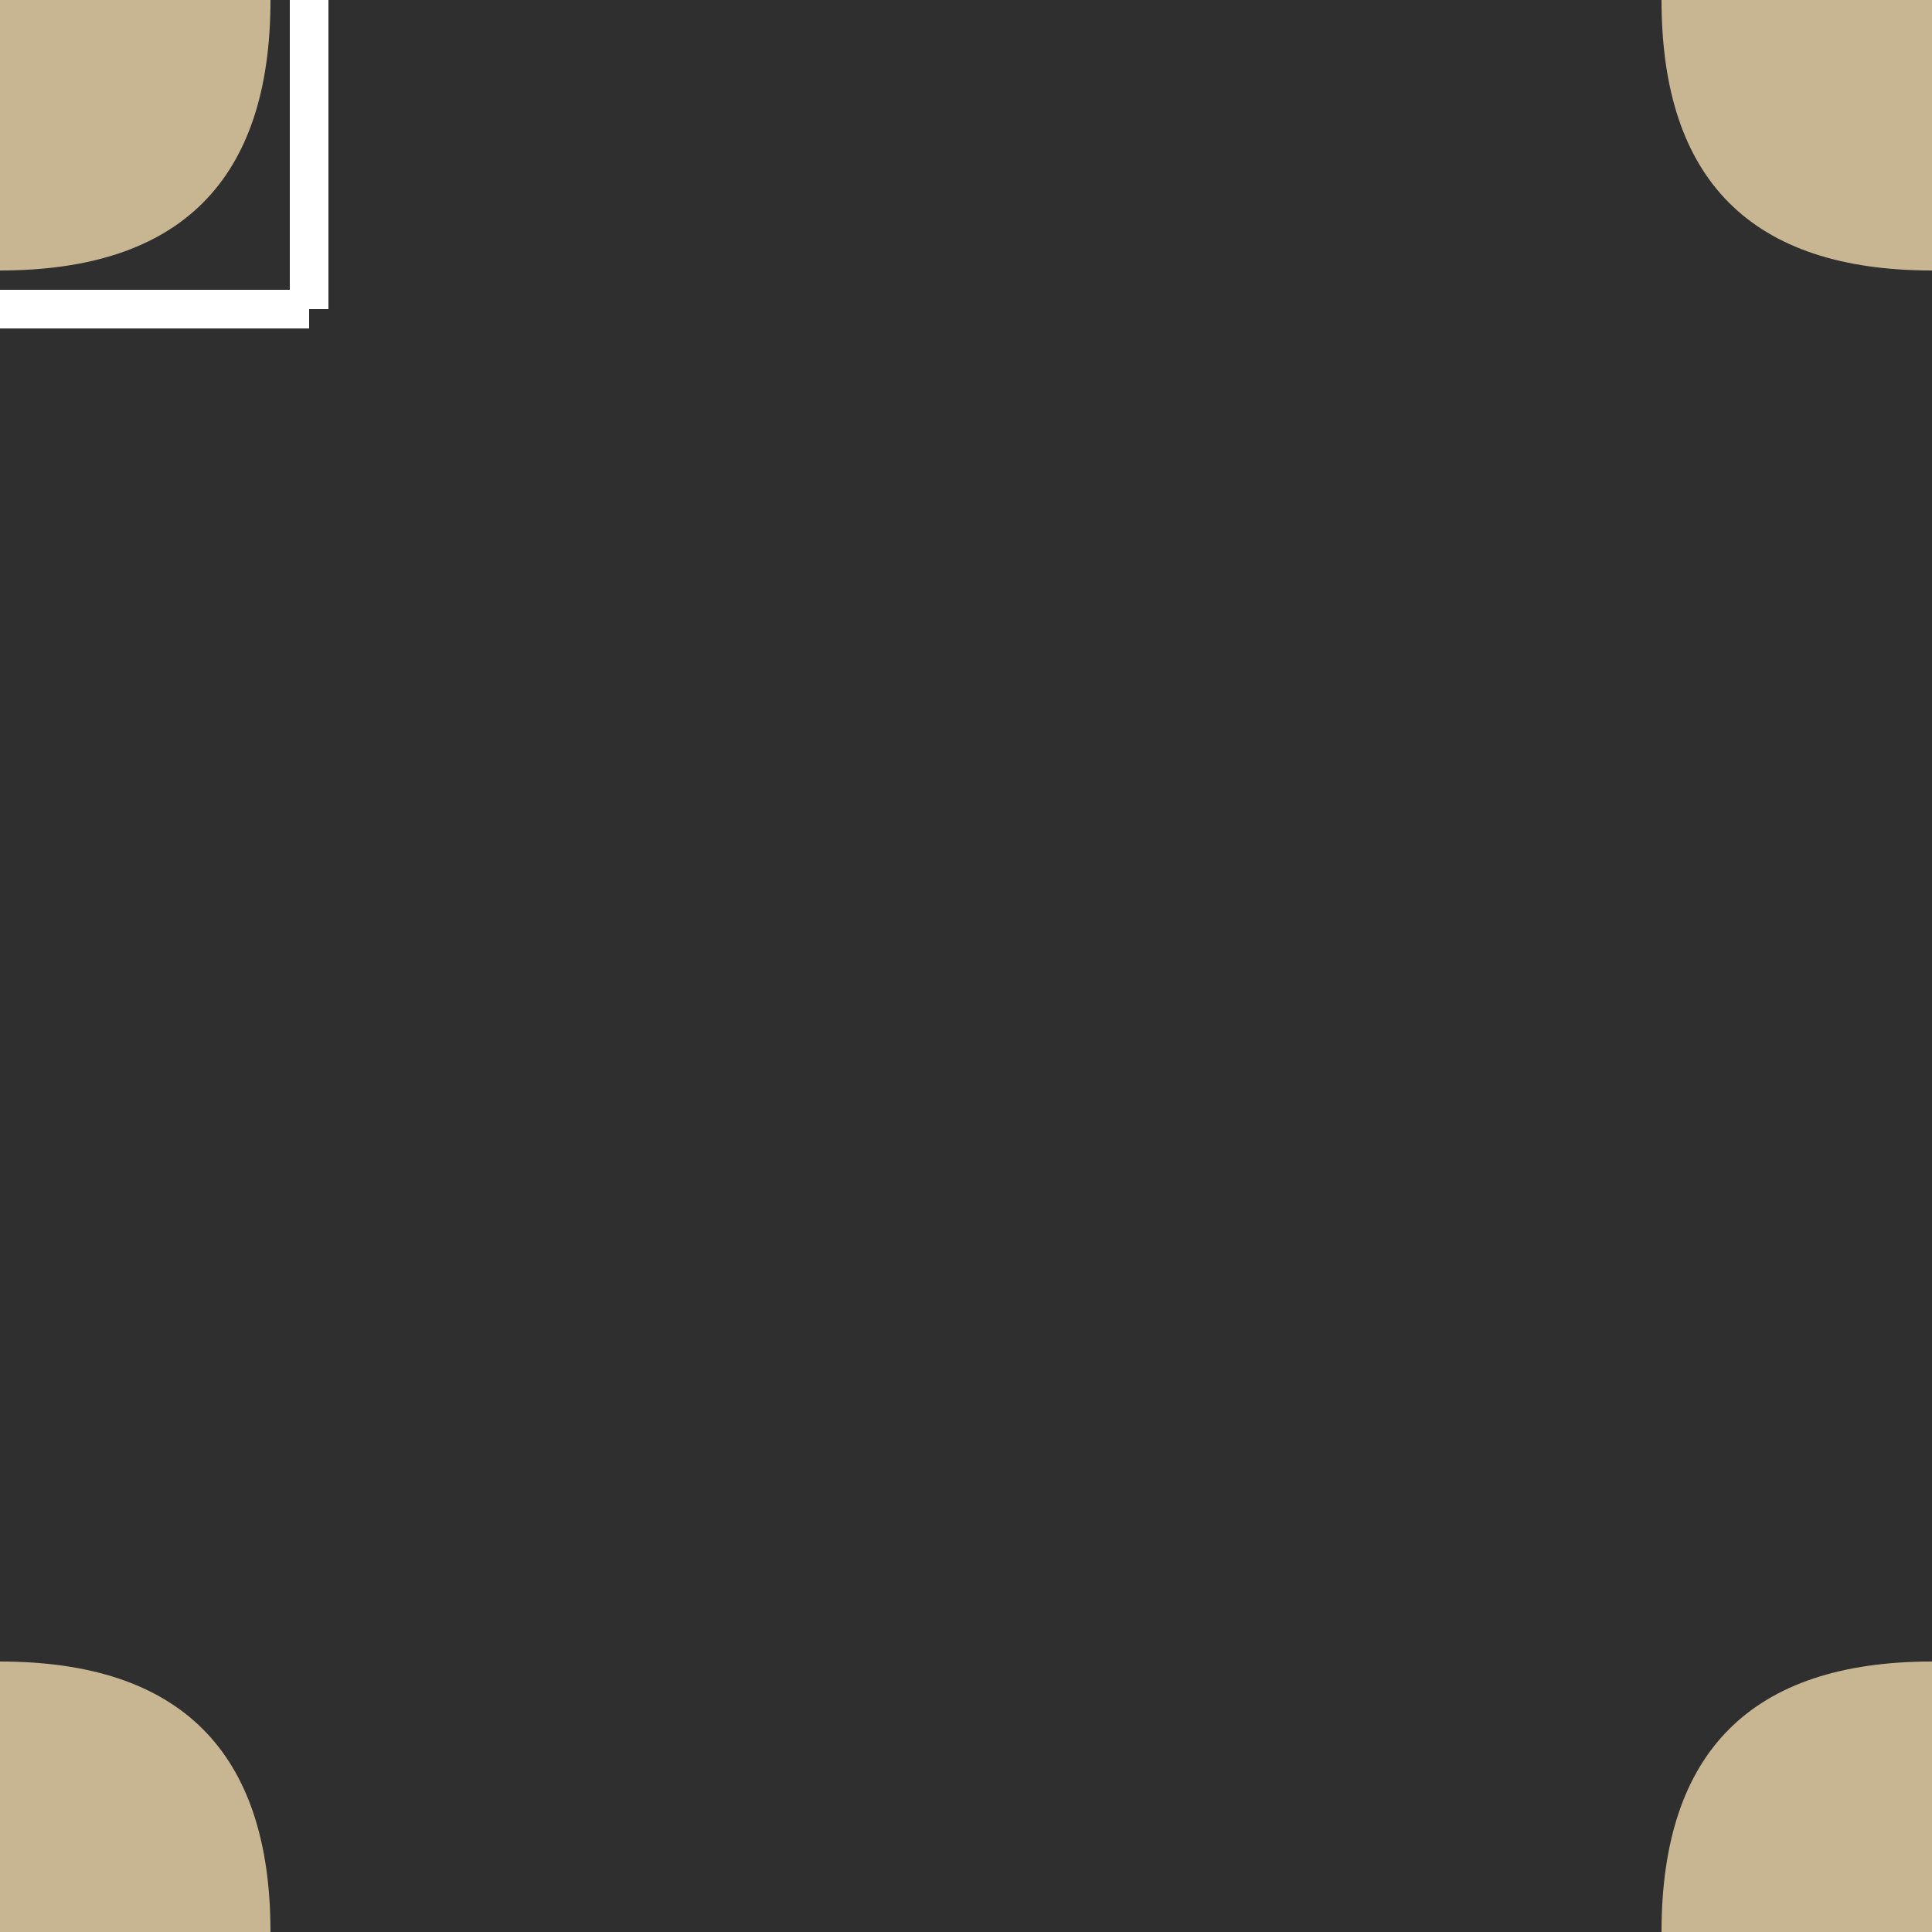
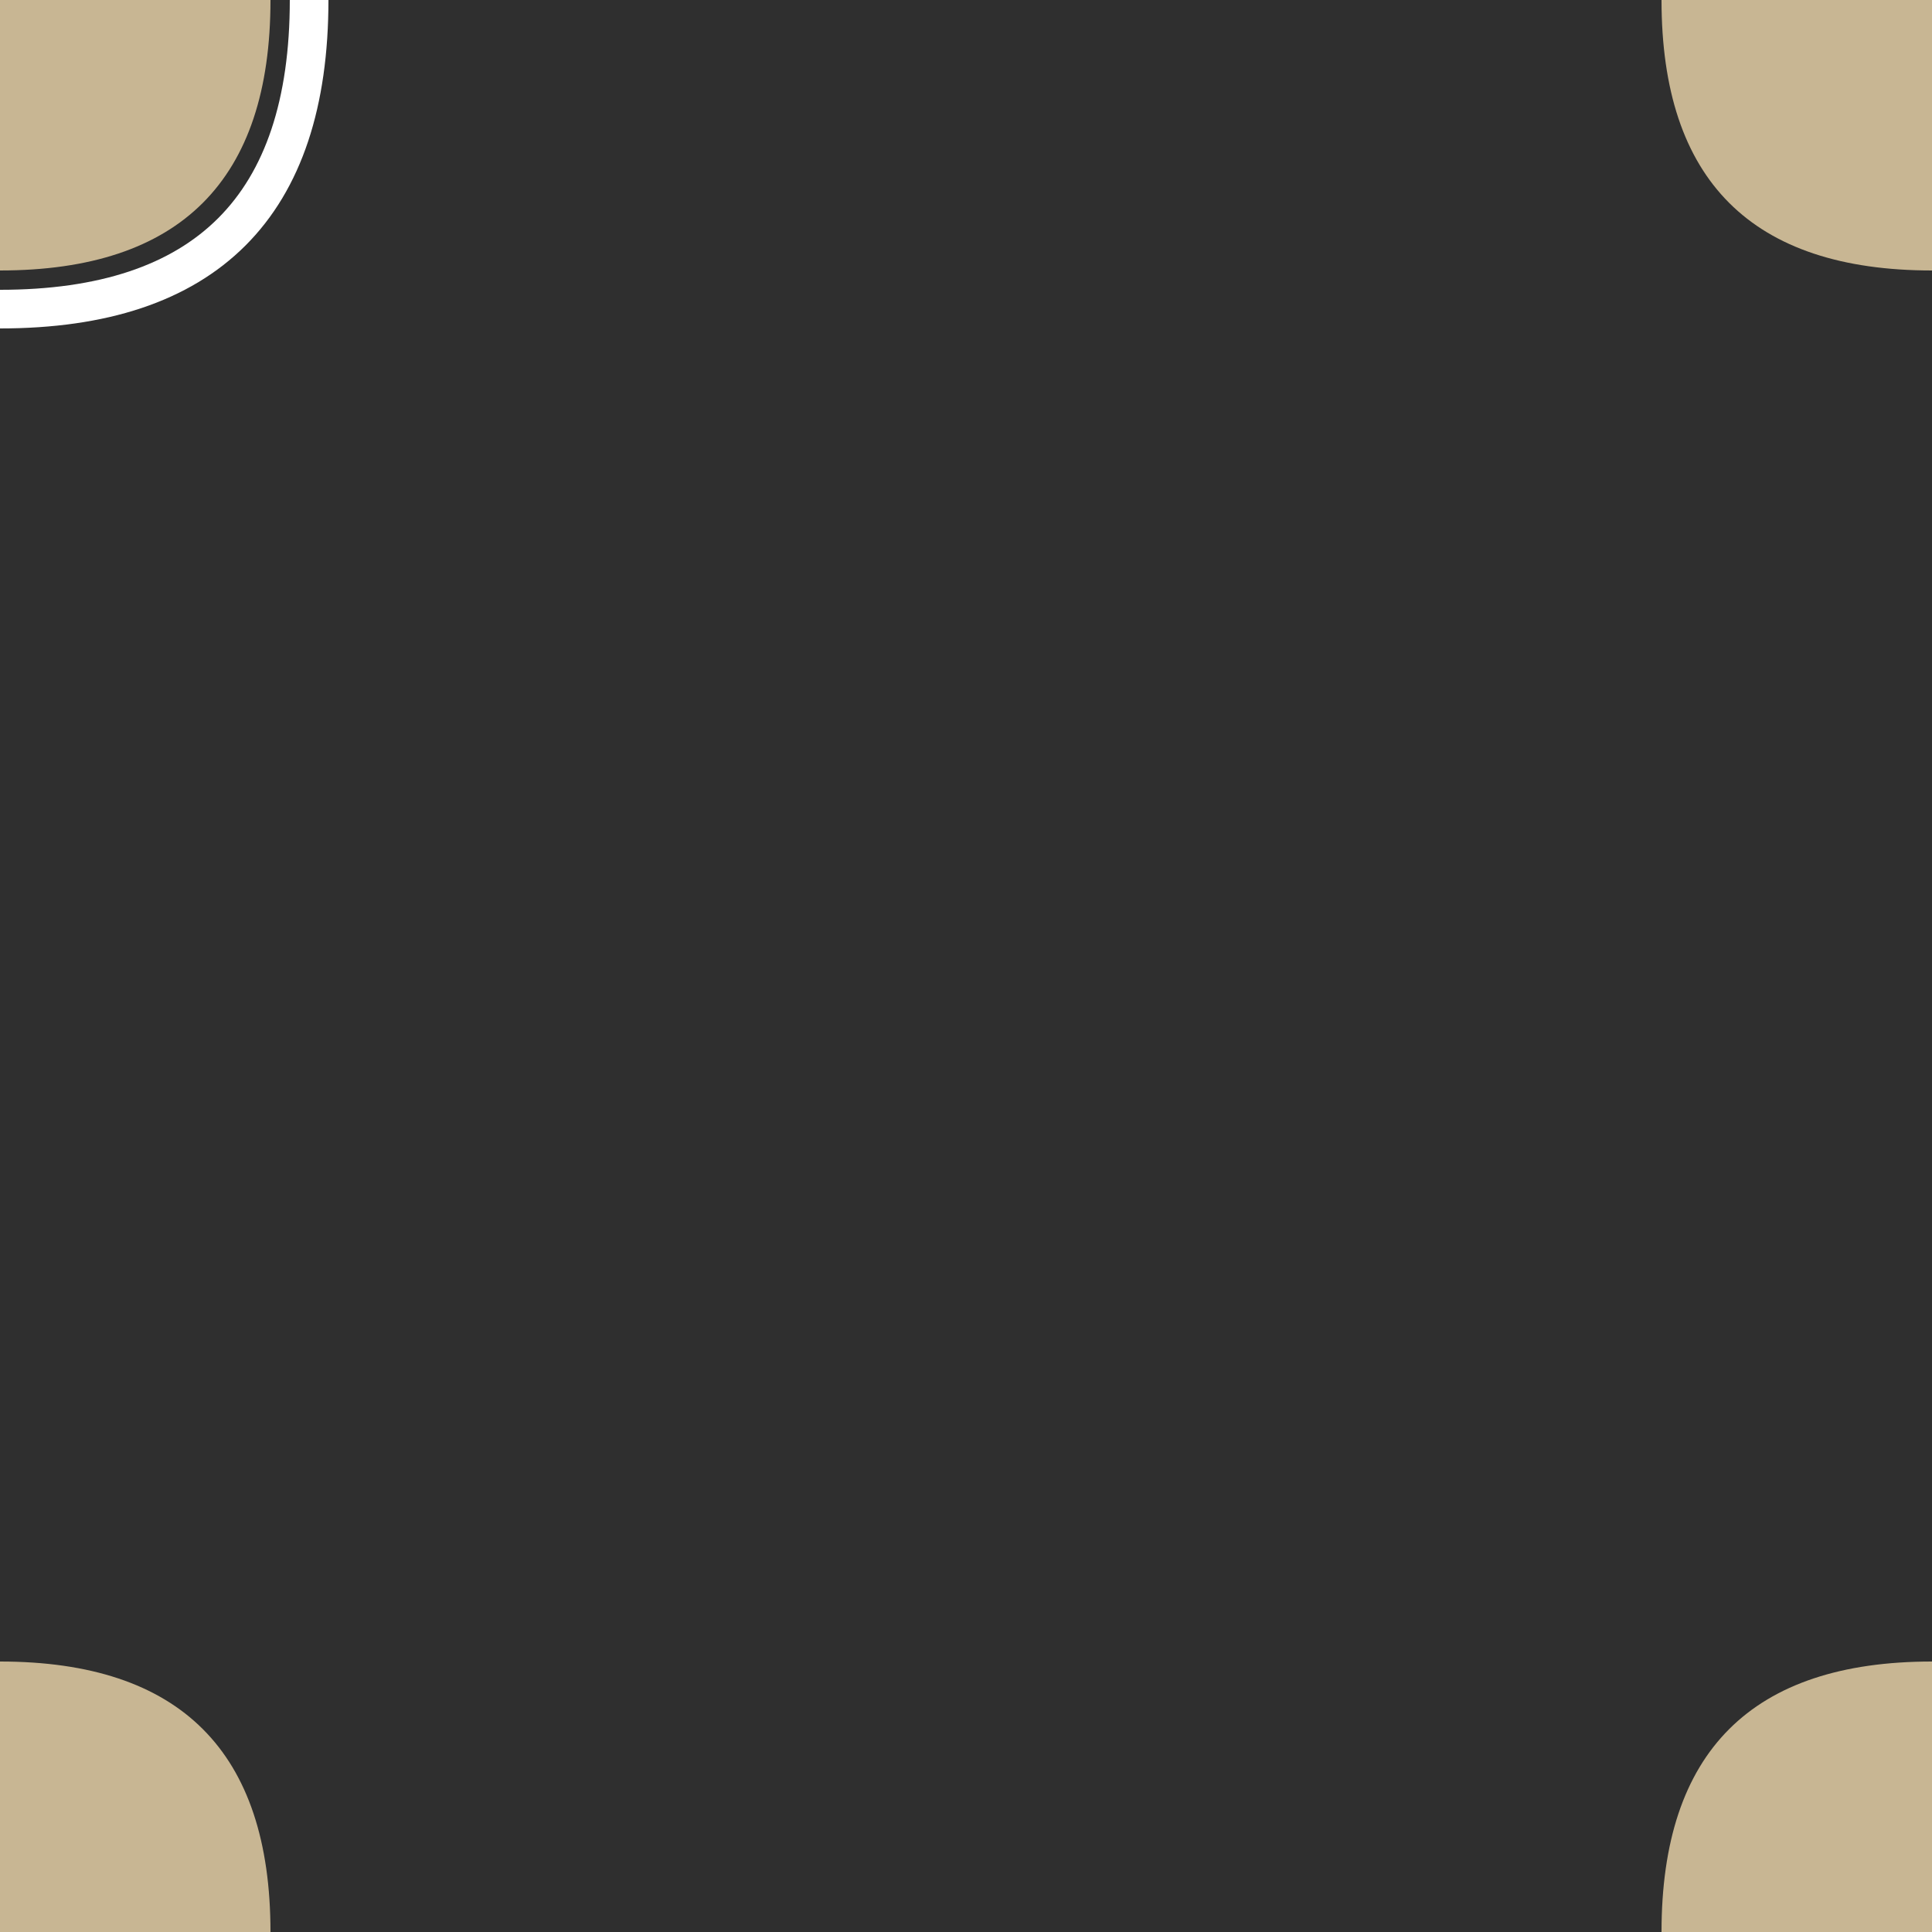
<svg xmlns="http://www.w3.org/2000/svg" width="500mm" height="500mm" viewBox="0 0 500 500">
  <rect x="0" y="0" width="500" height="500" fill="#c8b693" />
  <path d="M70,0      Q70,70 0, 70     L0, 430     Q70, 430 70, 500     L430, 500     Q430, 430 500, 430     L500, 70     Q430, 70 430, 0" fill="#2f2f2f" />
-   <line x1="0" y1="80" x2="80" y2="80" stroke="white" stroke-width="10" />
-   <line x1="80" y1="0" x2="80" y2="80" stroke="white" stroke-width="10" />
+   <path d="M80 0 Q80 80, 0 80" stroke="white" fill="none" stroke-width="10" />
</svg>
